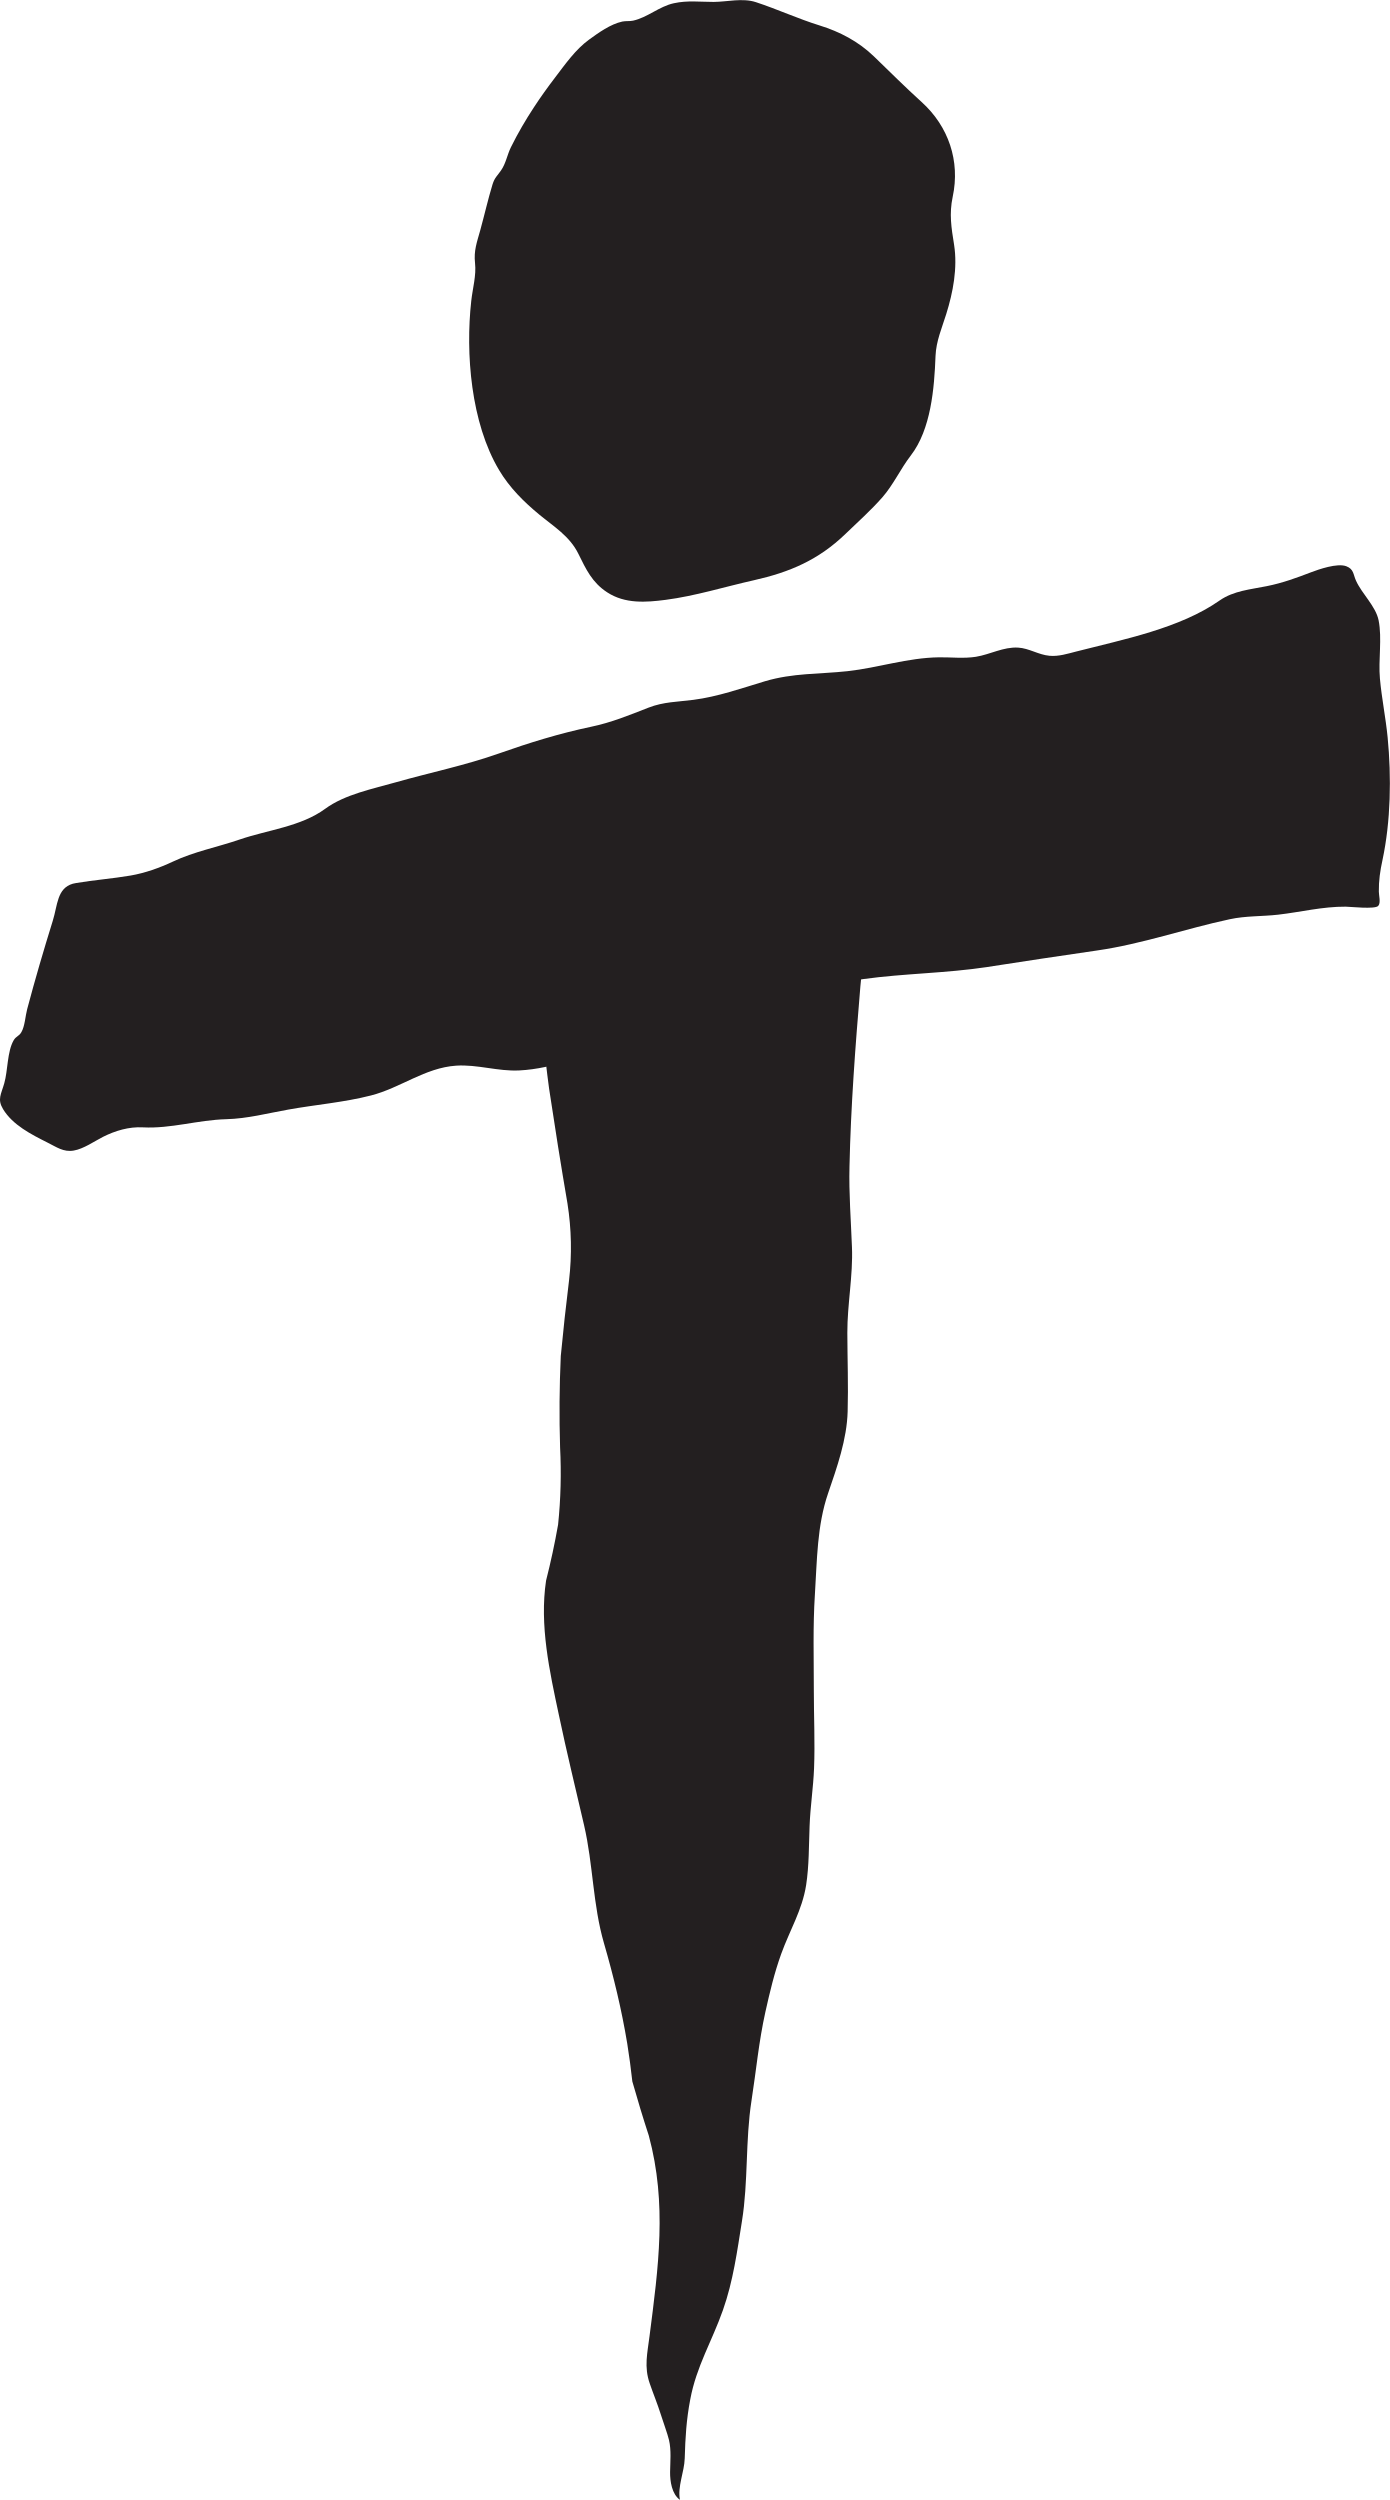
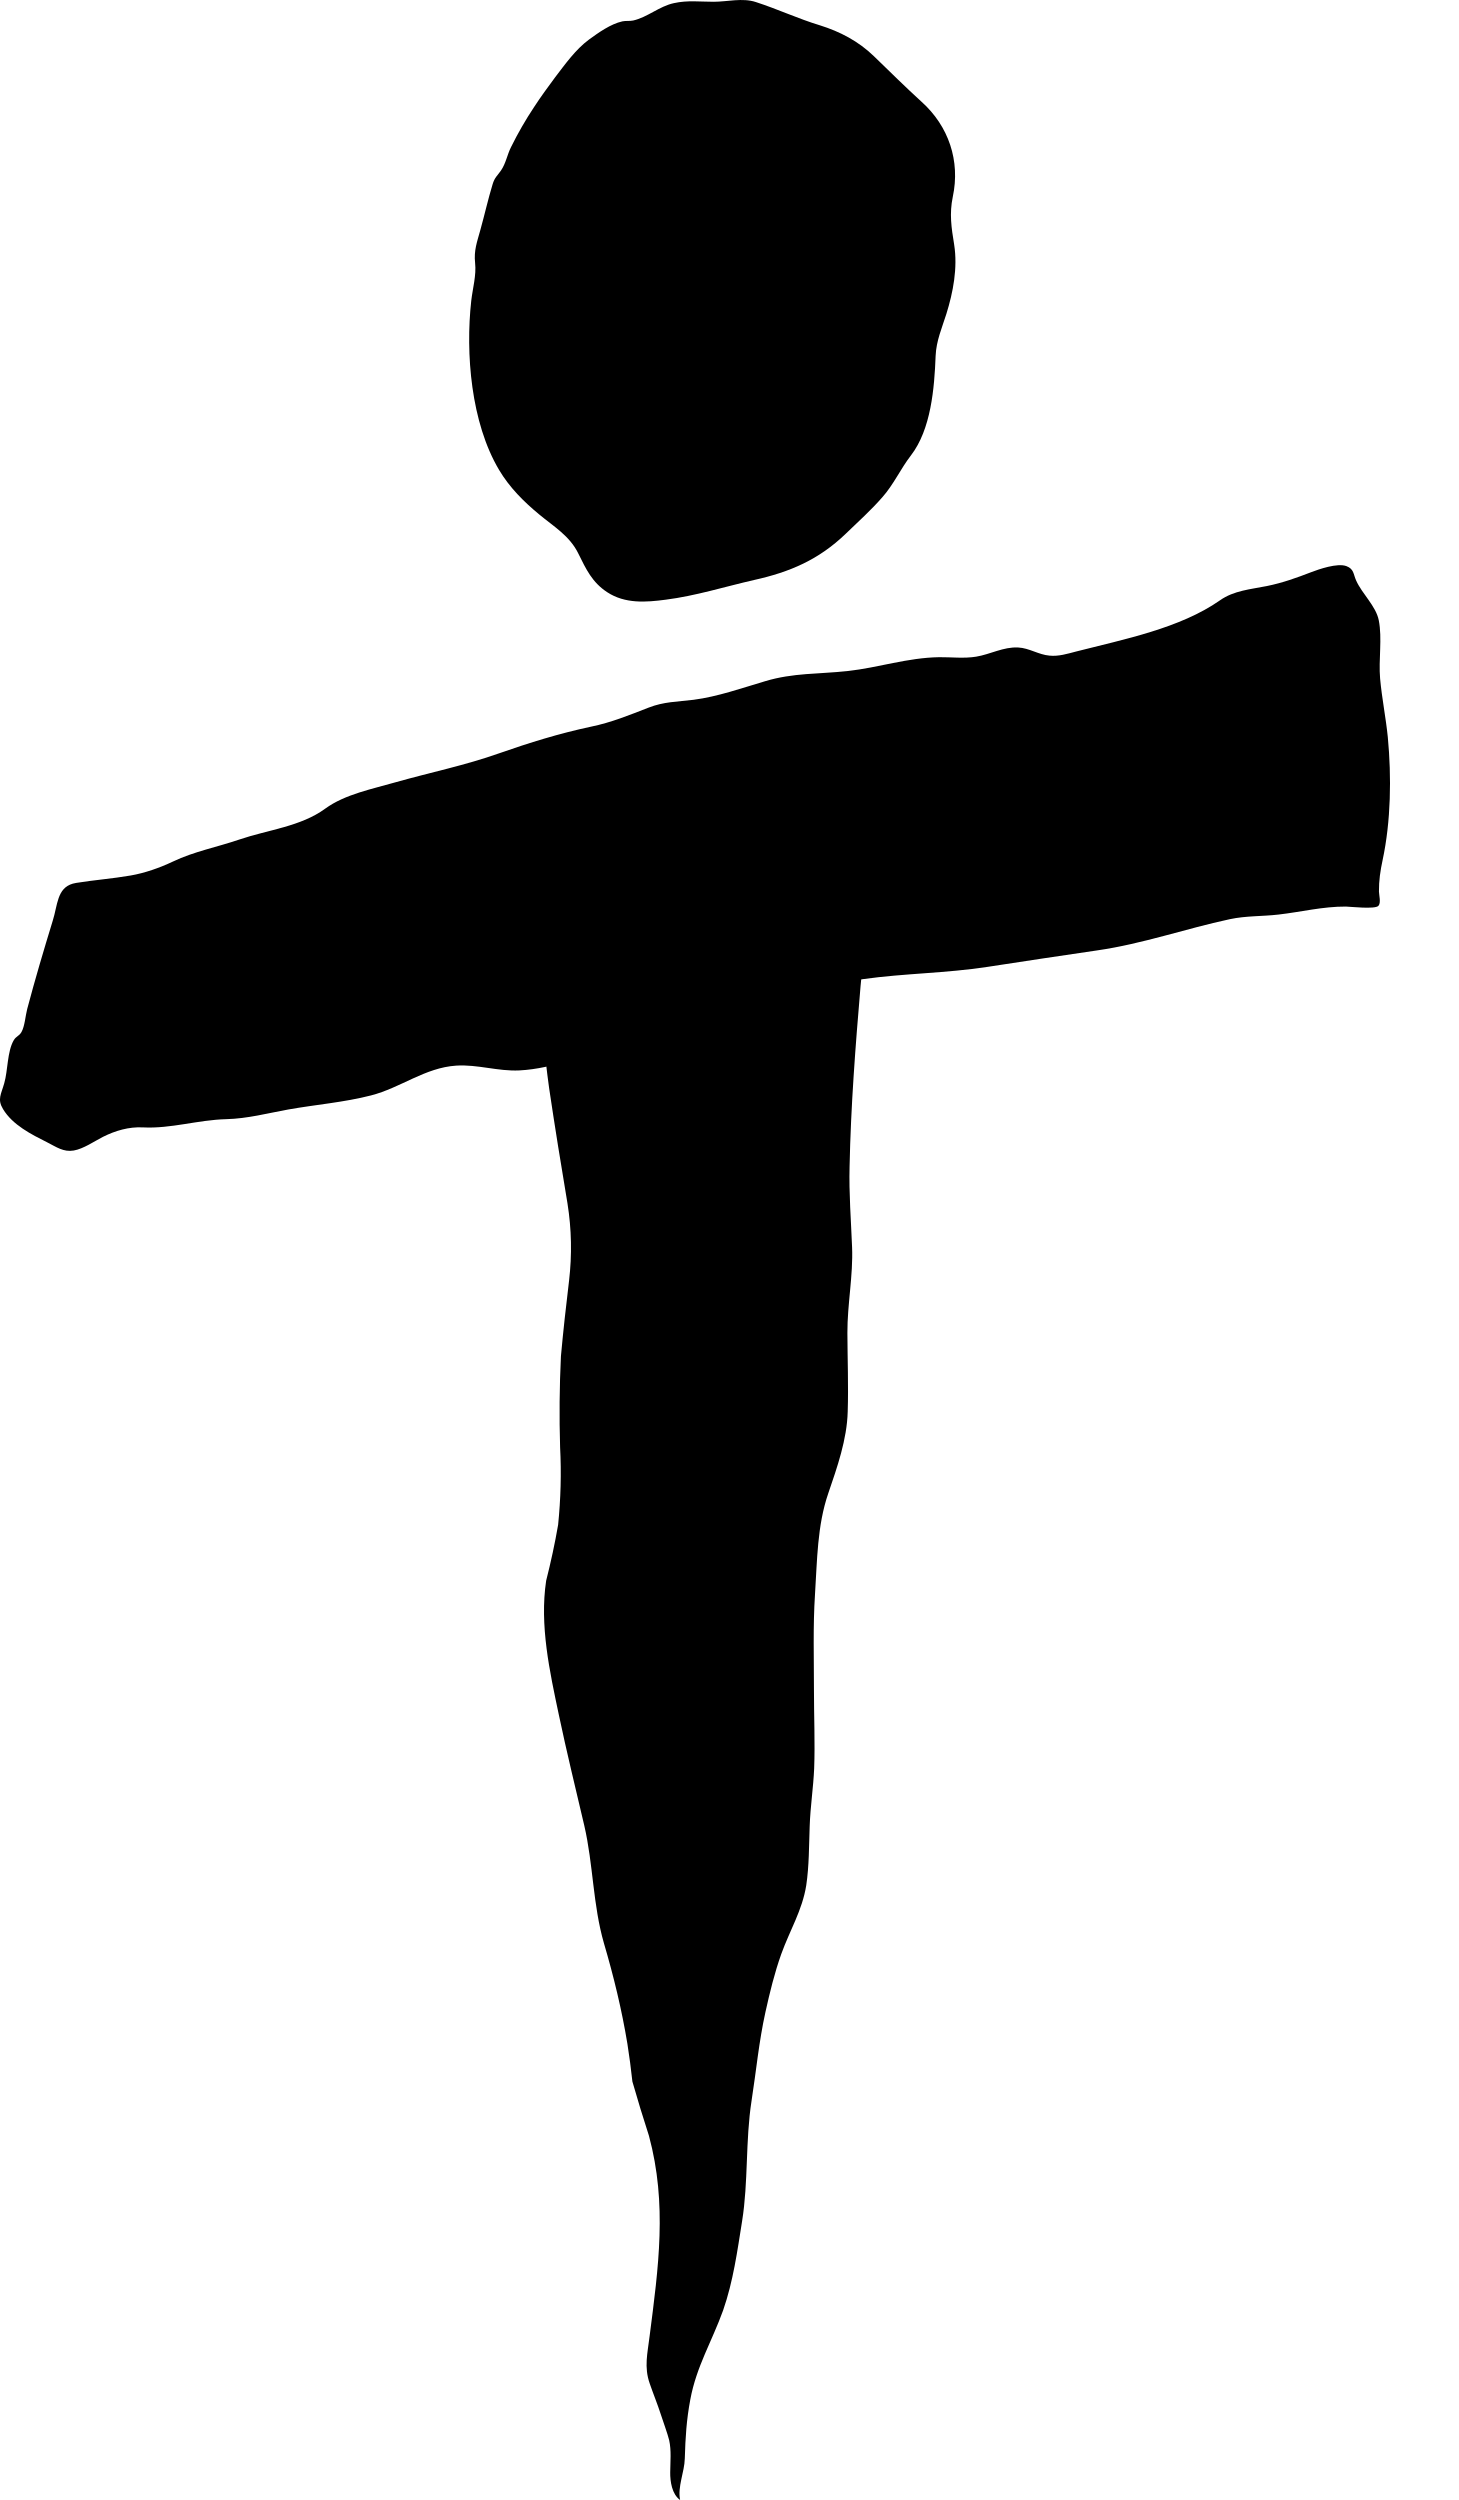
- <svg xmlns="http://www.w3.org/2000/svg" width="13.344" height="24" viewBox="0 0 3.531 6.35" version="1.1" id="svg6328">
-   <defs id="defs6325">
-     <clipPath clipPathUnits="userSpaceOnUse" id="clipPath2015">
-       <path d="M 56.886,122.499 H 92.7 v 35.814 H 56.886 Z" id="path2013" />
-     </clipPath>
-   </defs>
-   <g id="layer1" transform="translate(-84.96917,-78.67835)">
-     <g id="g2009" transform="matrix(0.1956834,0,0,-0.1956834,72.18171,109.2592)">
-       <g id="g2011" clip-path="url(#clipPath2015)">
-         <g id="g2017" transform="translate(72.2794,154.887)">
-           <path d="M 0,0 C -0.109,-0.166 -0.209,-0.337 -0.299,-0.519 -0.348,-0.618 -0.364,-0.73 -0.428,-0.821 -0.475,-0.89 -0.51,-0.912 -0.538,-1.002 -0.597,-1.196 -0.643,-1.4 -0.697,-1.596 -0.74,-1.752 -0.783,-1.86 -0.765,-2.024 c 0.018,-0.159 -0.031,-0.326 -0.049,-0.49 -0.076,-0.682 -0.005,-1.582 0.361,-2.196 0.136,-0.229 0.323,-0.414 0.523,-0.579 0.186,-0.154 0.393,-0.278 0.506,-0.507 0.1,-0.203 0.179,-0.374 0.374,-0.501 0.232,-0.152 0.505,-0.131 0.759,-0.098 0.386,0.05 0.768,0.17 1.148,0.255 0.463,0.104 0.837,0.263 1.187,0.601 0.16,0.154 0.33,0.306 0.478,0.474 0.144,0.164 0.236,0.37 0.37,0.544 0.262,0.34 0.305,0.87 0.321,1.293 0.008,0.193 0.083,0.363 0.139,0.543 0.088,0.281 0.149,0.598 0.102,0.899 -0.036,0.224 -0.065,0.402 -0.018,0.624 0.099,0.463 -0.054,0.914 -0.404,1.23 C 4.821,0.259 4.62,0.46 4.414,0.659 4.211,0.855 3.97,0.98 3.71,1.061 3.429,1.148 3.161,1.272 2.881,1.364 2.705,1.421 2.51,1.368 2.332,1.367 2.151,1.367 1.996,1.389 1.816,1.35 1.626,1.309 1.474,1.165 1.287,1.124 1.241,1.114 1.193,1.122 1.146,1.112 0.994,1.079 0.838,0.967 0.713,0.876 0.539,0.749 0.408,0.561 0.276,0.388 0.179,0.261 0.087,0.133 0,0" style="fill:#231f20;fill-opacity:1;fill-rule:nonzero;stroke:none" id="path2019" />
-         </g>
-         <g id="g2021" transform="translate(72.4135,144.243)">
-           <path d="m 0,0 c -0.284,-0.143 -0.146,-0.791 -0.122,-1.028 0.015,-0.138 0.038,-0.24 0.074,-0.367 0.064,-0.223 0.076,-0.47 0.11,-0.699 0.075,-0.499 0.154,-0.997 0.239,-1.494 0.052,-0.332 0.059,-0.666 0.02,-1 C 0.281,-4.914 0.245,-5.241 0.214,-5.568 0.196,-5.962 0.193,-6.357 0.205,-6.752 0.222,-7.087 0.214,-7.423 0.179,-7.757 0.136,-8.001 0.084,-8.243 0.023,-8.483 c -0.087,-0.581 0.046,-1.179 0.166,-1.743 0.101,-0.482 0.217,-0.955 0.328,-1.435 0.118,-0.509 0.112,-1.028 0.258,-1.53 0.125,-0.431 0.229,-0.861 0.302,-1.303 0.026,-0.163 0.048,-0.327 0.066,-0.491 0.067,-0.236 0.138,-0.471 0.214,-0.704 0.239,-0.888 0.124,-1.708 0.009,-2.603 -0.028,-0.222 -0.072,-0.397 0.002,-0.611 0.046,-0.134 0.1,-0.264 0.143,-0.4 0.028,-0.091 0.09,-0.258 0.108,-0.337 0.031,-0.132 0.016,-0.28 0.014,-0.417 -0.001,-0.115 0.022,-0.285 0.128,-0.359 -0.034,0.172 0.057,0.363 0.062,0.538 0.008,0.274 0.021,0.499 0.072,0.767 0.08,0.429 0.282,0.754 0.424,1.158 0.133,0.376 0.185,0.766 0.247,1.155 0.083,0.514 0.043,1.043 0.124,1.565 0.061,0.39 0.094,0.764 0.18,1.15 0.057,0.256 0.116,0.505 0.205,0.753 0.111,0.308 0.273,0.569 0.324,0.894 0.039,0.253 0.035,0.511 0.045,0.766 0.009,0.251 0.048,0.499 0.058,0.75 0.013,0.336 -0.003,0.676 -0.003,1.012 0,0.416 -0.013,0.833 0.014,1.248 0.028,0.44 0.027,0.891 0.171,1.31 0.116,0.339 0.244,0.7 0.254,1.061 0.01,0.34 -0.003,0.683 -0.004,1.022 -0.001,0.371 0.075,0.744 0.06,1.113 -0.013,0.348 -0.041,0.696 -0.032,1.049 0.017,0.78 0.076,1.557 0.141,2.333 0.014,0.169 0.062,0.457 -0.019,0.609 C 3.963,0.067 3.763,0.093 3.532,0.005 3.286,-0.089 3.13,-0.168 2.87,-0.166 c -0.234,0.002 -0.468,0 -0.702,0 -0.237,0 -0.497,-0.032 -0.729,0.012 -0.158,0.03 -0.294,0.044 -0.456,0.043 -0.251,0 -0.502,0 -0.753,0 -0.111,0 -0.234,0.014 -0.344,0.002 C -0.186,-0.117 -0.386,-0.188 0,0" style="fill:#231f20;fill-opacity:1;fill-rule:nonzero;stroke:none" id="path2023" />
-         </g>
-         <g id="g2025" transform="translate(66.2933,144.807)">
-           <path d="m 0,0 c 0.013,0.004 0.028,0.007 0.043,0.009 0.233,0.039 0.471,0.057 0.706,0.097 0.187,0.032 0.378,0.1 0.55,0.181 0.275,0.13 0.576,0.187 0.864,0.286 0.368,0.126 0.797,0.168 1.112,0.399 0.257,0.189 0.62,0.259 0.923,0.346 0.445,0.126 0.894,0.218 1.331,0.372 0.397,0.14 0.784,0.26 1.197,0.347 0.265,0.055 0.497,0.151 0.748,0.249 0.196,0.076 0.375,0.074 0.582,0.101 0.314,0.04 0.625,0.15 0.928,0.241 0.366,0.109 0.703,0.091 1.072,0.131 0.406,0.045 0.775,0.174 1.189,0.18 0.155,0.002 0.323,-0.018 0.479,0.007 0.184,0.03 0.356,0.13 0.547,0.119 0.142,-0.008 0.264,-0.093 0.407,-0.106 0.119,-0.011 0.233,0.026 0.347,0.055 0.618,0.159 1.346,0.3 1.864,0.664 0.182,0.126 0.401,0.142 0.611,0.185 0.205,0.041 0.384,0.107 0.577,0.181 0.093,0.035 0.337,0.122 0.455,0.077 0.098,-0.038 0.088,-0.104 0.125,-0.186 0.078,-0.174 0.257,-0.332 0.294,-0.516 0.047,-0.236 -0.005,-0.514 0.017,-0.756 0.023,-0.256 0.075,-0.507 0.1,-0.762 0.05,-0.517 0.041,-1.089 -0.067,-1.595 -0.03,-0.137 -0.049,-0.268 -0.047,-0.409 0,-0.049 0.028,-0.145 -0.008,-0.185 -0.042,-0.047 -0.367,-0.01 -0.422,-0.01 -0.3,0.002 -0.582,-0.07 -0.877,-0.104 -0.211,-0.024 -0.419,-0.014 -0.628,-0.059 -0.58,-0.124 -1.133,-0.321 -1.724,-0.406 C 12.82,-0.935 12.346,-1.008 11.872,-1.081 11.336,-1.163 10.797,-1.164 10.261,-1.238 9.332,-1.366 8.435,-1.729 7.525,-1.949 7.383,-1.983 7.244,-2.026 7.106,-2.071 6.68,-2.21 6.248,-2.402 5.795,-2.424 5.519,-2.438 5.252,-2.344 4.976,-2.362 4.572,-2.389 4.254,-2.651 3.87,-2.749 3.518,-2.839 3.155,-2.868 2.798,-2.932 2.527,-2.98 2.267,-3.05 1.991,-3.057 1.623,-3.067 1.272,-3.182 0.91,-3.163 0.727,-3.153 0.552,-3.206 0.39,-3.287 0.279,-3.344 0.138,-3.443 0.012,-3.464 c -0.133,-0.024 -0.226,0.047 -0.342,0.104 -0.21,0.106 -0.451,0.227 -0.576,0.434 -0.077,0.128 -0.025,0.191 0.016,0.336 0.047,0.164 0.037,0.409 0.121,0.556 0.033,0.057 0.069,0.051 0.101,0.107 0.045,0.076 0.052,0.212 0.075,0.298 0.102,0.385 0.214,0.766 0.332,1.146 C -0.197,-0.279 -0.207,-0.06 0,0" style="fill:#231f20;fill-opacity:1;fill-rule:nonzero;stroke:none" id="path2027" />
-         </g>
-       </g>
-     </g>
-   </g>
+ <svg xmlns="http://www.w3.org/2000/svg" width="14" height="24" viewBox="0 0 14 24" fill="#000000">
+   <path d="M5.127 1.028C5.046 1.15 4.972 1.278 4.906 1.412C4.869 1.485 4.857 1.567 4.81 1.636C4.776 1.686 4.749 1.702 4.729 1.769C4.685 1.913 4.652 2.063 4.611 2.209C4.58 2.323 4.548 2.403 4.561 2.525C4.574 2.643 4.538 2.766 4.524 2.887C4.468 3.392 4.521 4.057 4.791 4.511C4.892 4.681 5.03 4.818 5.178 4.94C5.315 5.054 5.47 5.145 5.552 5.314C5.626 5.464 5.685 5.591 5.829 5.685C6.001 5.798 6.202 5.782 6.391 5.757C6.676 5.721 6.959 5.632 7.239 5.568C7.582 5.492 7.859 5.374 8.118 5.125C8.236 5.011 8.362 4.898 8.47 4.774C8.578 4.653 8.646 4.5 8.745 4.372C8.938 4.121 8.97 3.728 8.982 3.416C8.988 3.272 9.043 3.147 9.085 3.014C9.15 2.806 9.195 2.571 9.16 2.349C9.133 2.183 9.113 2.052 9.147 1.888C9.22 1.545 9.107 1.211 8.848 0.978C8.692 0.836 8.543 0.688 8.391 0.541C8.241 0.395 8.063 0.303 7.871 0.243C7.663 0.18 7.464 0.087 7.257 0.02C7.127 -0.023 6.983 0.017 6.851 0.017C6.718 0.017 6.602 0.001 6.47 0.03C6.329 0.06 6.216 0.166 6.078 0.197C6.045 0.204 6.008 0.198 5.975 0.205C5.862 0.23 5.746 0.313 5.654 0.38C5.526 0.475 5.428 0.613 5.33 0.741C5.26 0.835 5.191 0.93 5.127 1.028Z" />
+   <path d="M5.226 8.901C5.016 9.006 5.117 9.486 5.136 9.661C5.146 9.763 5.164 9.839 5.19 9.932C5.238 10.097 5.246 10.28 5.272 10.449C5.327 10.818 5.386 11.186 5.448 11.554C5.487 11.8 5.492 12.047 5.463 12.294C5.434 12.535 5.407 12.776 5.385 13.019C5.371 13.31 5.368 13.602 5.377 13.894C5.39 14.143 5.383 14.39 5.358 14.638C5.327 14.818 5.288 14.997 5.243 15.175C5.179 15.604 5.277 16.046 5.365 16.463C5.44 16.82 5.526 17.17 5.609 17.525C5.696 17.901 5.691 18.285 5.798 18.656C5.892 18.975 5.969 19.293 6.023 19.62C6.042 19.741 6.058 19.862 6.071 19.983C6.121 20.158 6.174 20.331 6.23 20.504C6.407 21.161 6.321 21.767 6.236 22.429C6.216 22.594 6.182 22.723 6.237 22.881C6.271 22.98 6.311 23.077 6.343 23.176C6.365 23.244 6.41 23.367 6.424 23.426C6.446 23.524 6.435 23.633 6.434 23.735C6.433 23.82 6.45 23.945 6.529 24C6.503 23.872 6.571 23.732 6.574 23.602C6.58 23.399 6.59 23.233 6.627 23.035C6.686 22.717 6.835 22.477 6.942 22.179C7.039 21.9 7.078 21.612 7.124 21.324C7.185 20.945 7.155 20.553 7.215 20.167C7.26 19.879 7.285 19.602 7.348 19.317C7.39 19.127 7.435 18.942 7.5 18.759C7.582 18.531 7.702 18.339 7.74 18.099C7.768 17.911 7.766 17.72 7.773 17.531C7.779 17.346 7.808 17.162 7.816 16.977C7.825 16.729 7.814 16.477 7.814 16.228C7.814 15.921 7.804 15.613 7.824 15.305C7.845 14.98 7.845 14.646 7.951 14.337C8.037 14.086 8.131 13.819 8.138 13.552C8.146 13.301 8.136 13.046 8.135 12.796C8.134 12.522 8.191 12.245 8.18 11.973C8.17 11.716 8.149 11.458 8.156 11.197C8.168 10.621 8.212 10.046 8.261 9.471C8.271 9.347 8.306 9.133 8.247 9.021C8.157 8.851 8.009 8.832 7.838 8.897C7.656 8.966 7.541 9.025 7.348 9.024C7.175 9.022 7.002 9.024 6.829 9.024C6.654 9.024 6.461 9.047 6.29 9.014C6.173 8.992 6.073 8.982 5.953 8.982C5.767 8.983 5.582 8.982 5.395 8.982C5.314 8.982 5.223 8.972 5.141 8.981C5.089 8.987 4.941 9.04 5.226 8.901Z" />
+   <path d="M0.699 8.483C0.709 8.48 0.72 8.478 0.731 8.476C0.904 8.448 1.08 8.435 1.253 8.405C1.392 8.381 1.533 8.331 1.66 8.271C1.863 8.174 2.086 8.132 2.299 8.059C2.572 7.966 2.888 7.935 3.122 7.763C3.312 7.624 3.58 7.573 3.804 7.508C4.133 7.415 4.466 7.347 4.788 7.233C5.082 7.13 5.369 7.041 5.674 6.976C5.869 6.936 6.041 6.865 6.227 6.793C6.372 6.736 6.504 6.737 6.658 6.718C6.89 6.688 7.12 6.606 7.344 6.54C7.614 6.458 7.864 6.472 8.137 6.442C8.437 6.409 8.709 6.314 9.016 6.309C9.131 6.308 9.255 6.323 9.371 6.304C9.506 6.282 9.634 6.208 9.775 6.216C9.88 6.221 9.97 6.285 10.075 6.294C10.163 6.303 10.248 6.276 10.333 6.254C10.79 6.137 11.328 6.032 11.712 5.763C11.845 5.669 12.008 5.657 12.162 5.626C12.315 5.595 12.447 5.547 12.59 5.492C12.658 5.466 12.839 5.402 12.926 5.435C12.999 5.463 12.991 5.511 13.019 5.573C13.076 5.701 13.209 5.818 13.236 5.954C13.271 6.129 13.233 6.334 13.249 6.514C13.266 6.703 13.304 6.888 13.323 7.077C13.359 7.46 13.353 7.883 13.273 8.257C13.251 8.359 13.237 8.455 13.238 8.559C13.239 8.596 13.259 8.666 13.233 8.696C13.201 8.731 12.961 8.704 12.921 8.703C12.698 8.702 12.491 8.755 12.272 8.78C12.115 8.798 11.962 8.791 11.807 8.824C11.378 8.916 10.97 9.061 10.532 9.124C10.182 9.175 9.831 9.228 9.48 9.282C9.083 9.343 8.685 9.344 8.289 9.399C7.601 9.493 6.938 9.762 6.265 9.924C6.16 9.95 6.057 9.981 5.955 10.014C5.64 10.117 5.32 10.259 4.986 10.276C4.781 10.286 4.584 10.217 4.38 10.23C4.081 10.249 3.846 10.443 3.562 10.516C3.301 10.583 3.033 10.604 2.768 10.651C2.569 10.687 2.376 10.739 2.172 10.744C1.899 10.751 1.64 10.837 1.372 10.823C1.237 10.816 1.108 10.854 0.988 10.914C0.906 10.956 0.801 11.029 0.708 11.045C0.61 11.062 0.541 11.011 0.456 10.968C0.299 10.889 0.121 10.8 0.029 10.647C-0.028 10.553 0.011 10.506 0.041 10.398C0.076 10.277 0.069 10.096 0.131 9.988C0.155 9.946 0.181 9.95 0.206 9.908C0.238 9.851 0.244 9.752 0.261 9.687C0.336 9.403 0.42 9.121 0.506 8.84C0.554 8.689 0.546 8.527 0.699 8.483Z" />
</svg>
